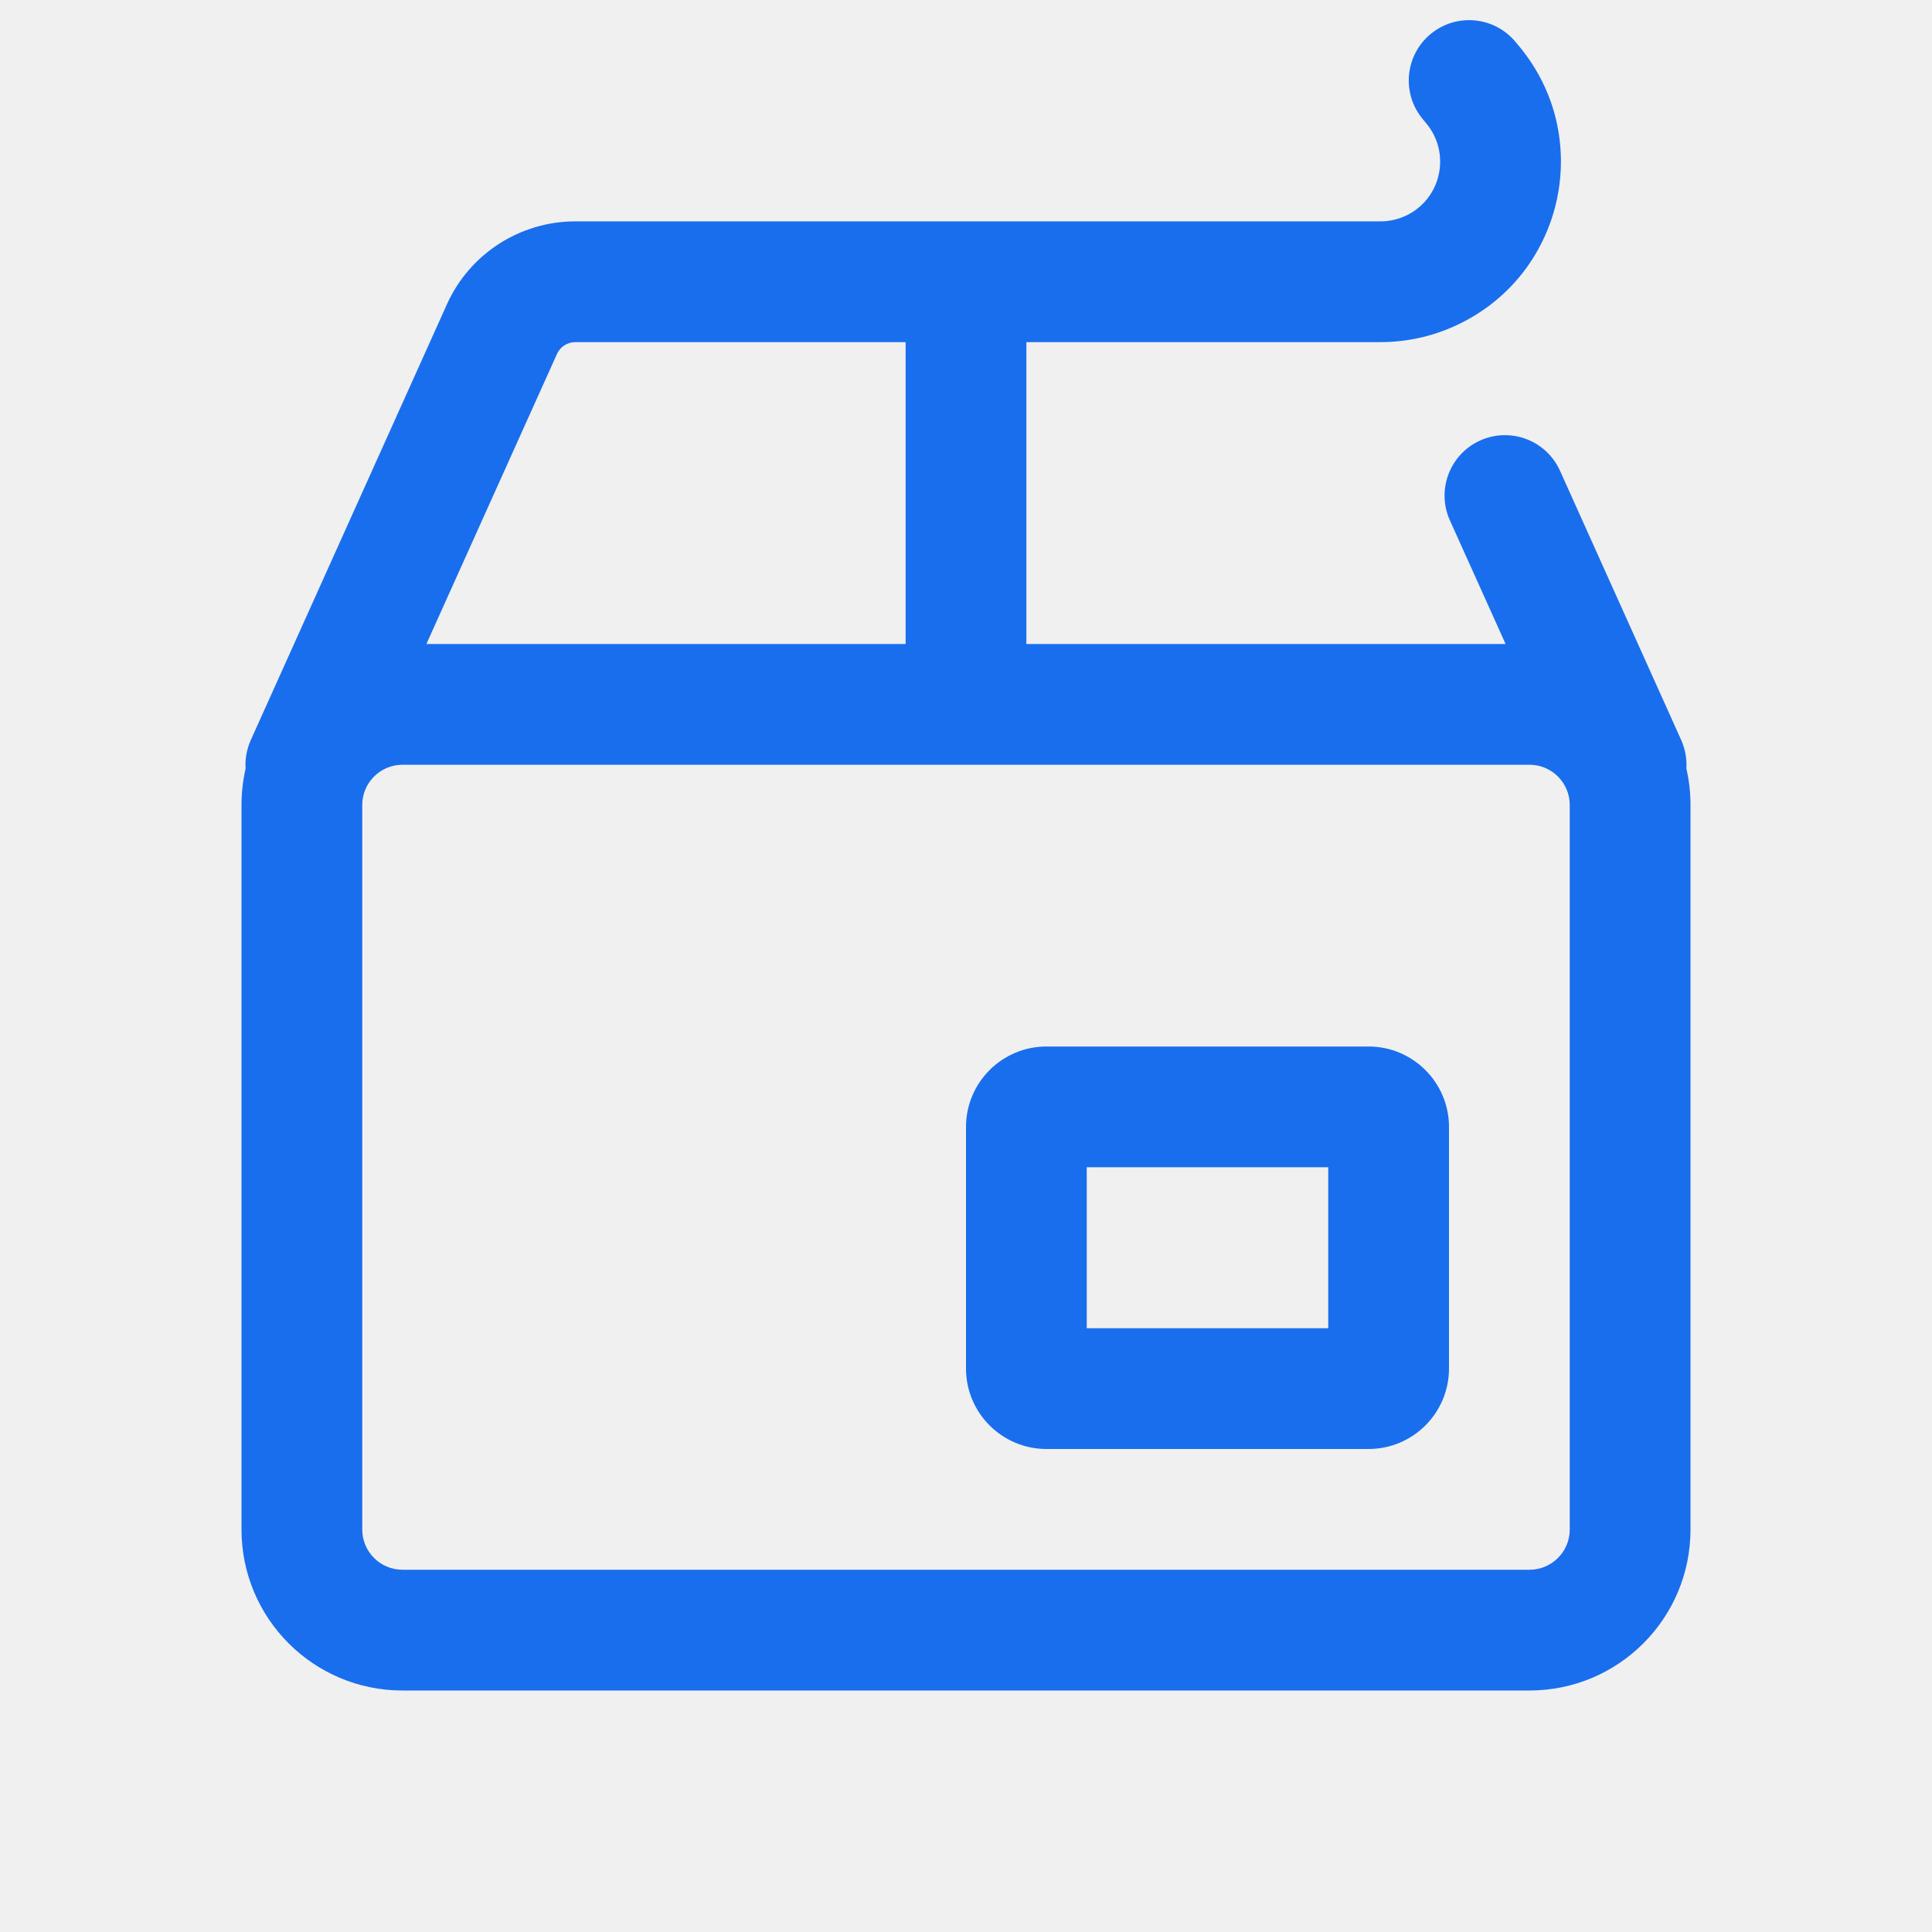
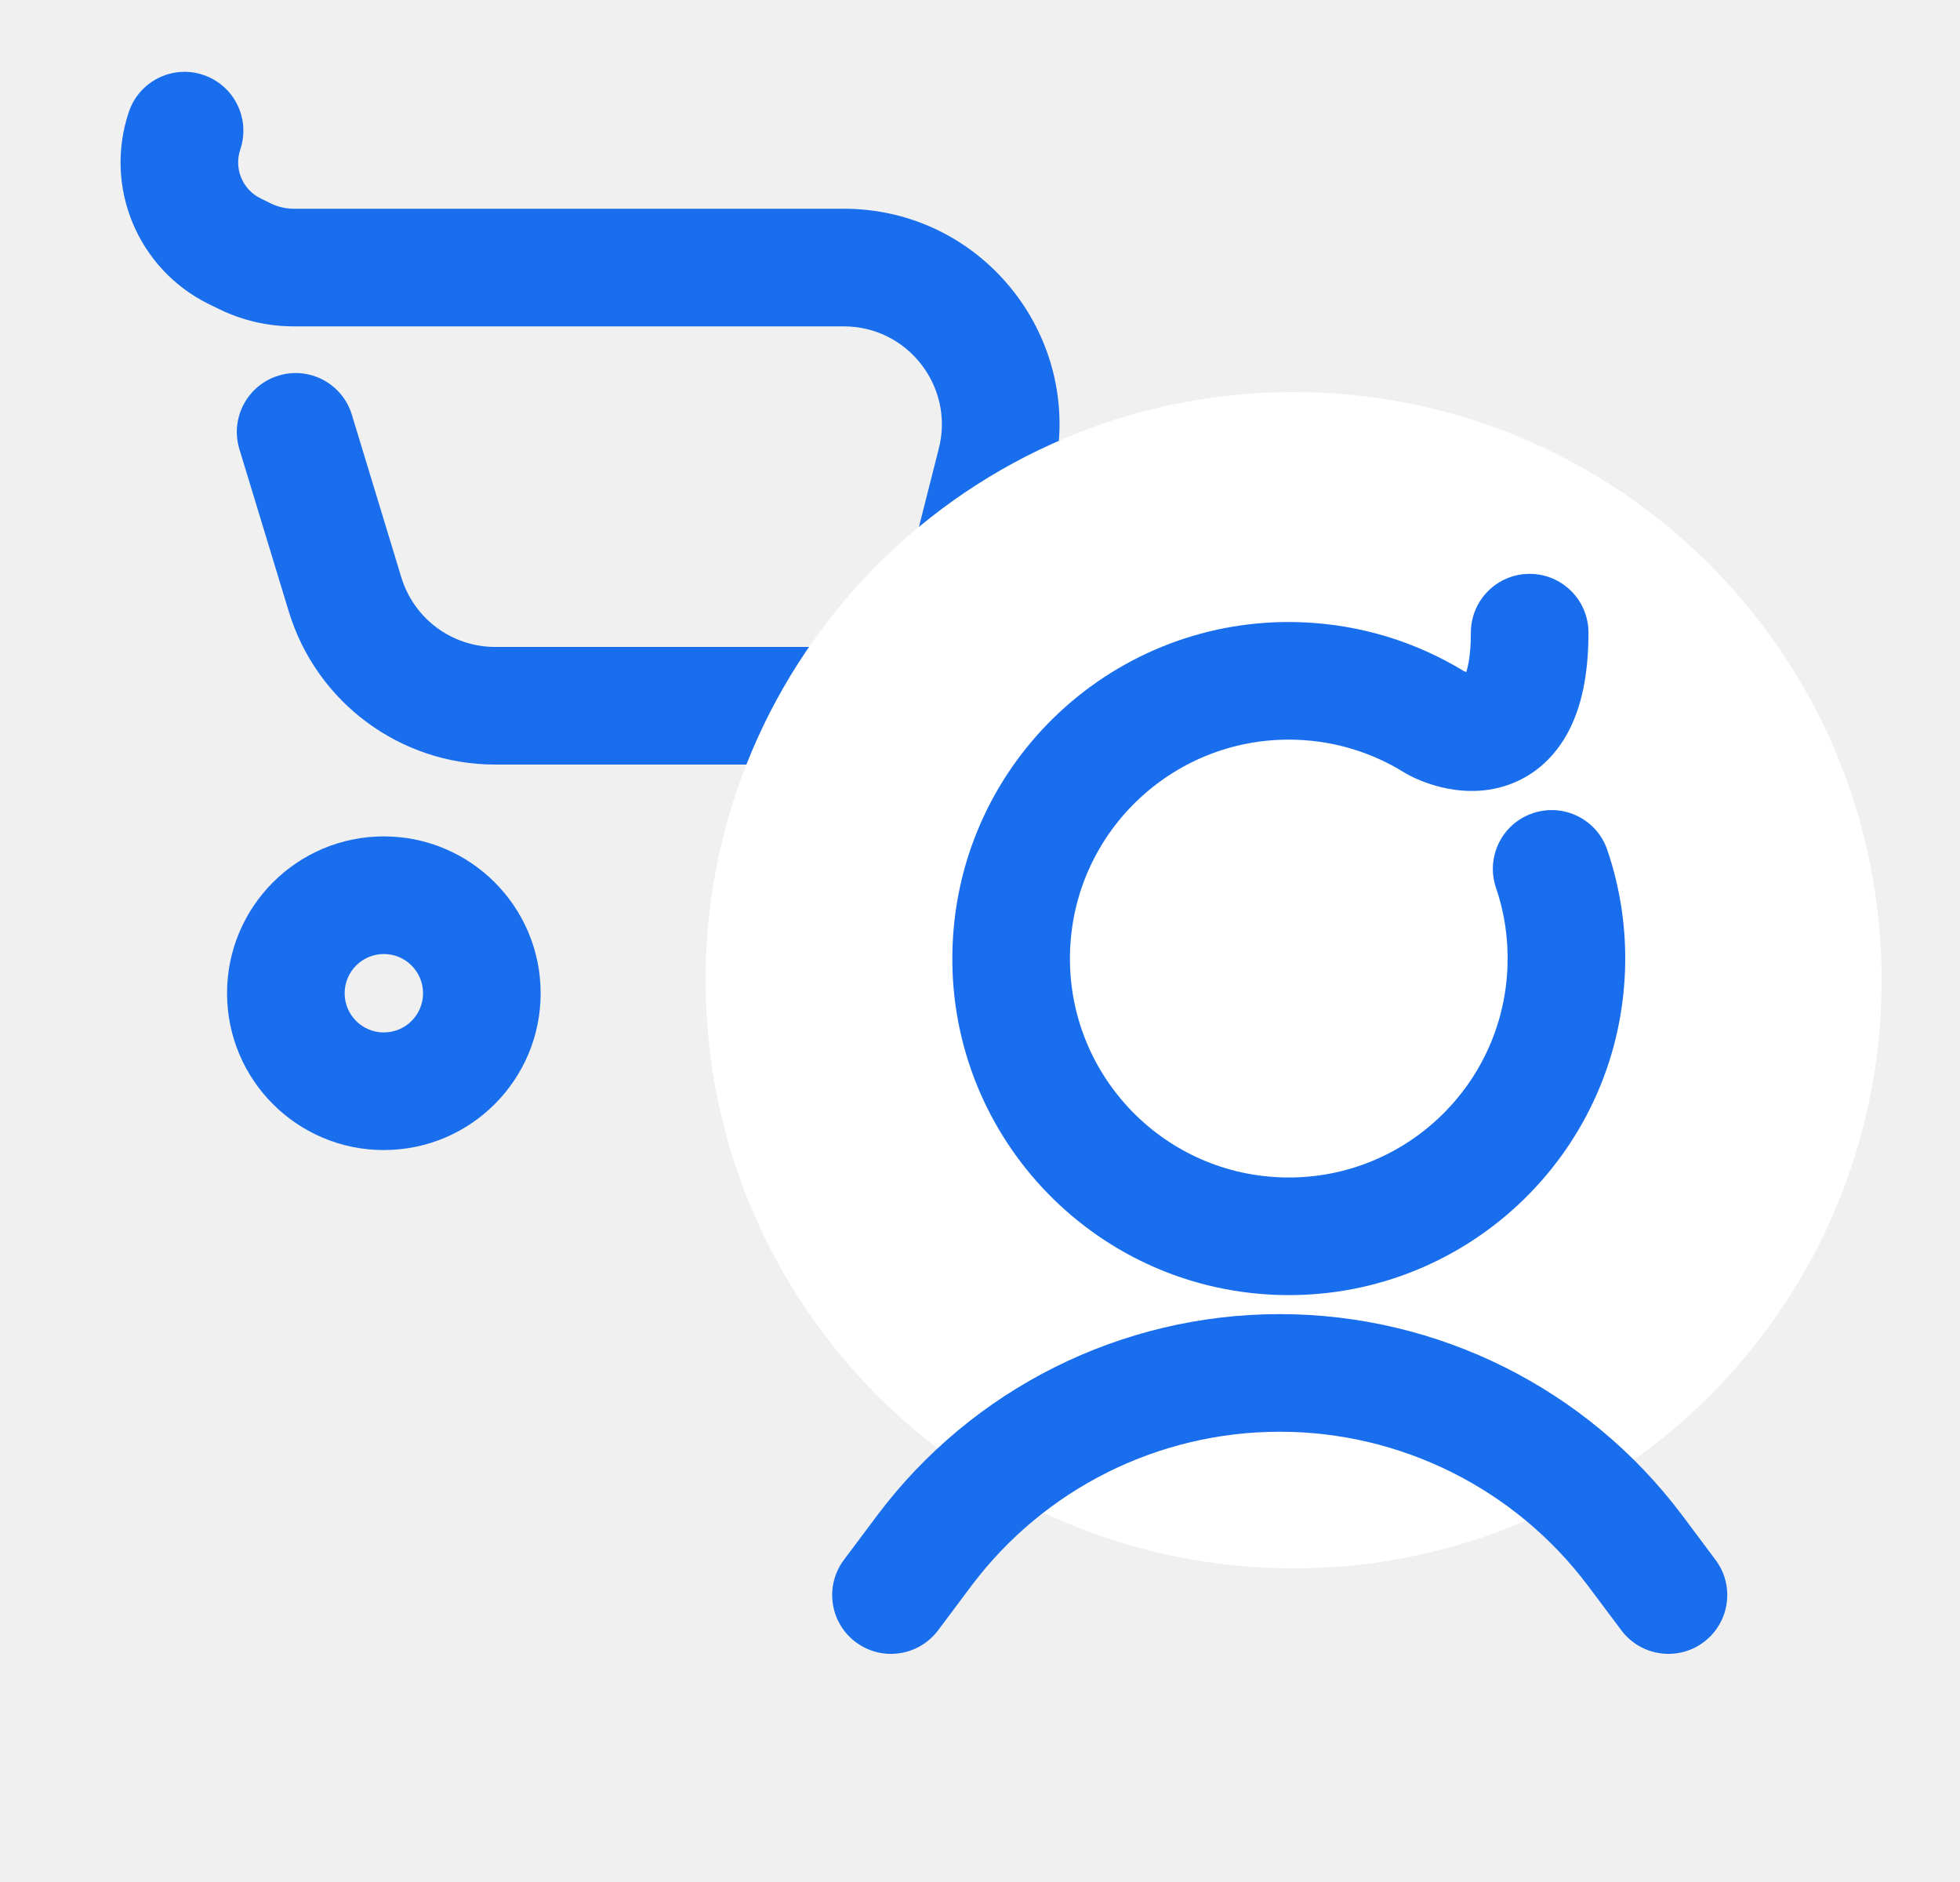
- <svg xmlns="http://www.w3.org/2000/svg" width="24" height="24" viewBox="0 0 24 24" fill="none">
-   <path fill-rule="evenodd" clip-rule="evenodd" d="M18.826 0.52C18.561 0.202 18.088 0.159 17.77 0.424C17.452 0.689 17.409 1.162 17.674 1.48L17.718 1.533C18.024 1.901 17.908 2.458 17.48 2.672C17.377 2.723 17.263 2.75 17.148 2.75H7.147C6.458 2.75 5.833 3.154 5.551 3.782L3.116 9.192C3.064 9.308 3.043 9.43 3.051 9.548C3.018 9.693 3 9.845 3 10V19C3 20.105 3.895 21 5 21H19C20.105 21 21 20.105 21 19V10C21 9.844 20.982 9.693 20.949 9.548C20.956 9.43 20.936 9.308 20.884 9.192L19.379 5.848C19.209 5.47 18.765 5.302 18.387 5.472C18.01 5.642 17.841 6.086 18.011 6.464L18.703 8H12.75V4.25H17.148C17.496 4.25 17.839 4.169 18.15 4.013C19.444 3.367 19.796 1.683 18.87 0.573L18.826 0.52ZM11.25 4.25V8H5.297L6.919 4.397C6.959 4.308 7.048 4.25 7.147 4.25H11.25ZM19 9.5C19.276 9.5 19.5 9.724 19.5 10V19C19.5 19.276 19.276 19.5 19 19.5H5C4.724 19.5 4.5 19.276 4.5 19V10C4.5 9.724 4.724 9.5 5 9.5H19ZM13.5 16.5V14.5H16.5V16.5H13.5ZM12 14C12 13.448 12.448 13 13 13H17C17.552 13 18 13.448 18 14V17C18 17.552 17.552 18 17 18H13C12.448 18 12 17.552 12 17V14Z" fill="#196EED" />
+ <svg xmlns="http://www.w3.org/2000/svg" width="25" height="24" viewBox="0 0 25 24" fill="none">
+   <path fill-rule="evenodd" clip-rule="evenodd" d="M2.594 0.956C2.987 1.088 3.197 1.514 3.065 1.906C2.982 2.15 3.093 2.417 3.324 2.53L3.451 2.593L3.119 3.265L3.451 2.593C3.543 2.638 3.645 2.662 3.749 2.662H10.763C12.556 2.662 13.869 4.35 13.429 6.088L13.026 7.675C12.717 8.895 11.619 9.75 10.361 9.75H6.315C5.105 9.75 4.037 8.958 3.684 7.8L3.053 5.726C2.933 5.33 3.156 4.911 3.553 4.79C3.949 4.669 4.368 4.893 4.488 5.289L5.119 7.363C5.28 7.89 5.765 8.25 6.315 8.25H10.361C10.932 8.25 11.432 7.861 11.572 7.307L11.975 5.719C12.175 4.93 11.578 4.162 10.763 4.162H3.749C3.415 4.162 3.086 4.086 2.787 3.938L2.66 3.876C1.755 3.429 1.321 2.382 1.644 1.426C1.776 1.034 2.202 0.823 2.594 0.956ZM4.896 13.166C5.172 13.166 5.396 12.943 5.396 12.666C5.396 12.39 5.172 12.166 4.896 12.166C4.62 12.166 4.396 12.39 4.396 12.666C4.396 12.943 4.62 13.166 4.896 13.166ZM4.896 14.666C6 14.666 6.896 13.771 6.896 12.666C6.896 11.562 6 10.666 4.896 10.666C3.791 10.666 2.896 11.562 2.896 12.666C2.896 13.771 3.791 14.666 4.896 14.666ZM12.062 12.666C12.062 12.943 11.839 13.166 11.562 13.166C11.286 13.166 11.062 12.943 11.062 12.666C11.062 12.39 11.286 12.166 11.562 12.166C11.839 12.166 12.062 12.39 12.062 12.666ZM13.562 12.666C13.562 13.771 12.667 14.666 11.562 14.666C10.458 14.666 9.562 13.771 9.562 12.666C9.562 11.562 10.458 10.666 11.562 10.666C12.667 10.666 13.562 11.562 13.562 12.666Z" fill="#196EED" />
+   <circle cx="16.5" cy="12.5" r="7.5" fill="white" />
+   <path fill-rule="evenodd" clip-rule="evenodd" d="M16.337 15.014C14.796 14.958 13.593 13.663 13.649 12.122C13.705 10.581 15 9.378 16.54 9.434C17.043 9.452 17.508 9.602 17.906 9.848C17.983 9.896 18.131 9.968 18.312 10.02C18.494 10.072 18.784 10.124 19.102 10.049C19.454 9.966 19.774 9.743 19.985 9.366C20.18 9.018 20.261 8.579 20.261 8.068C20.261 7.654 19.925 7.318 19.511 7.318C19.096 7.318 18.761 7.654 18.761 8.068C18.761 8.337 18.728 8.491 18.702 8.571C18.691 8.567 18.681 8.563 18.674 8.559L18.673 8.559C18.065 8.188 17.356 7.963 16.595 7.935C14.226 7.849 12.236 9.699 12.15 12.068C12.063 14.436 13.914 16.426 16.282 16.513C18.651 16.599 20.641 14.749 20.727 12.38C20.747 11.842 20.666 11.322 20.501 10.838C20.368 10.446 19.941 10.237 19.549 10.371C19.157 10.504 18.948 10.931 19.082 11.323C19.189 11.635 19.241 11.973 19.228 12.326C19.172 13.866 17.878 15.07 16.337 15.014ZM18.664 8.555C18.664 8.555 18.665 8.555 18.666 8.556L18.664 8.555ZM12.389 20.225C13.318 18.986 14.775 18.258 16.323 18.258C17.87 18.258 19.327 18.986 20.256 20.224L20.681 20.791C20.93 21.122 21.4 21.189 21.731 20.941C22.063 20.692 22.13 20.222 21.881 19.891L21.456 19.323C20.244 17.708 18.342 16.758 16.323 16.758C14.303 16.758 12.401 17.709 11.189 19.325L10.765 19.891C10.516 20.222 10.583 20.692 10.915 20.941C11.246 21.189 11.716 21.122 11.965 20.791L12.389 20.225Z" fill="#196EED" />
</svg>
